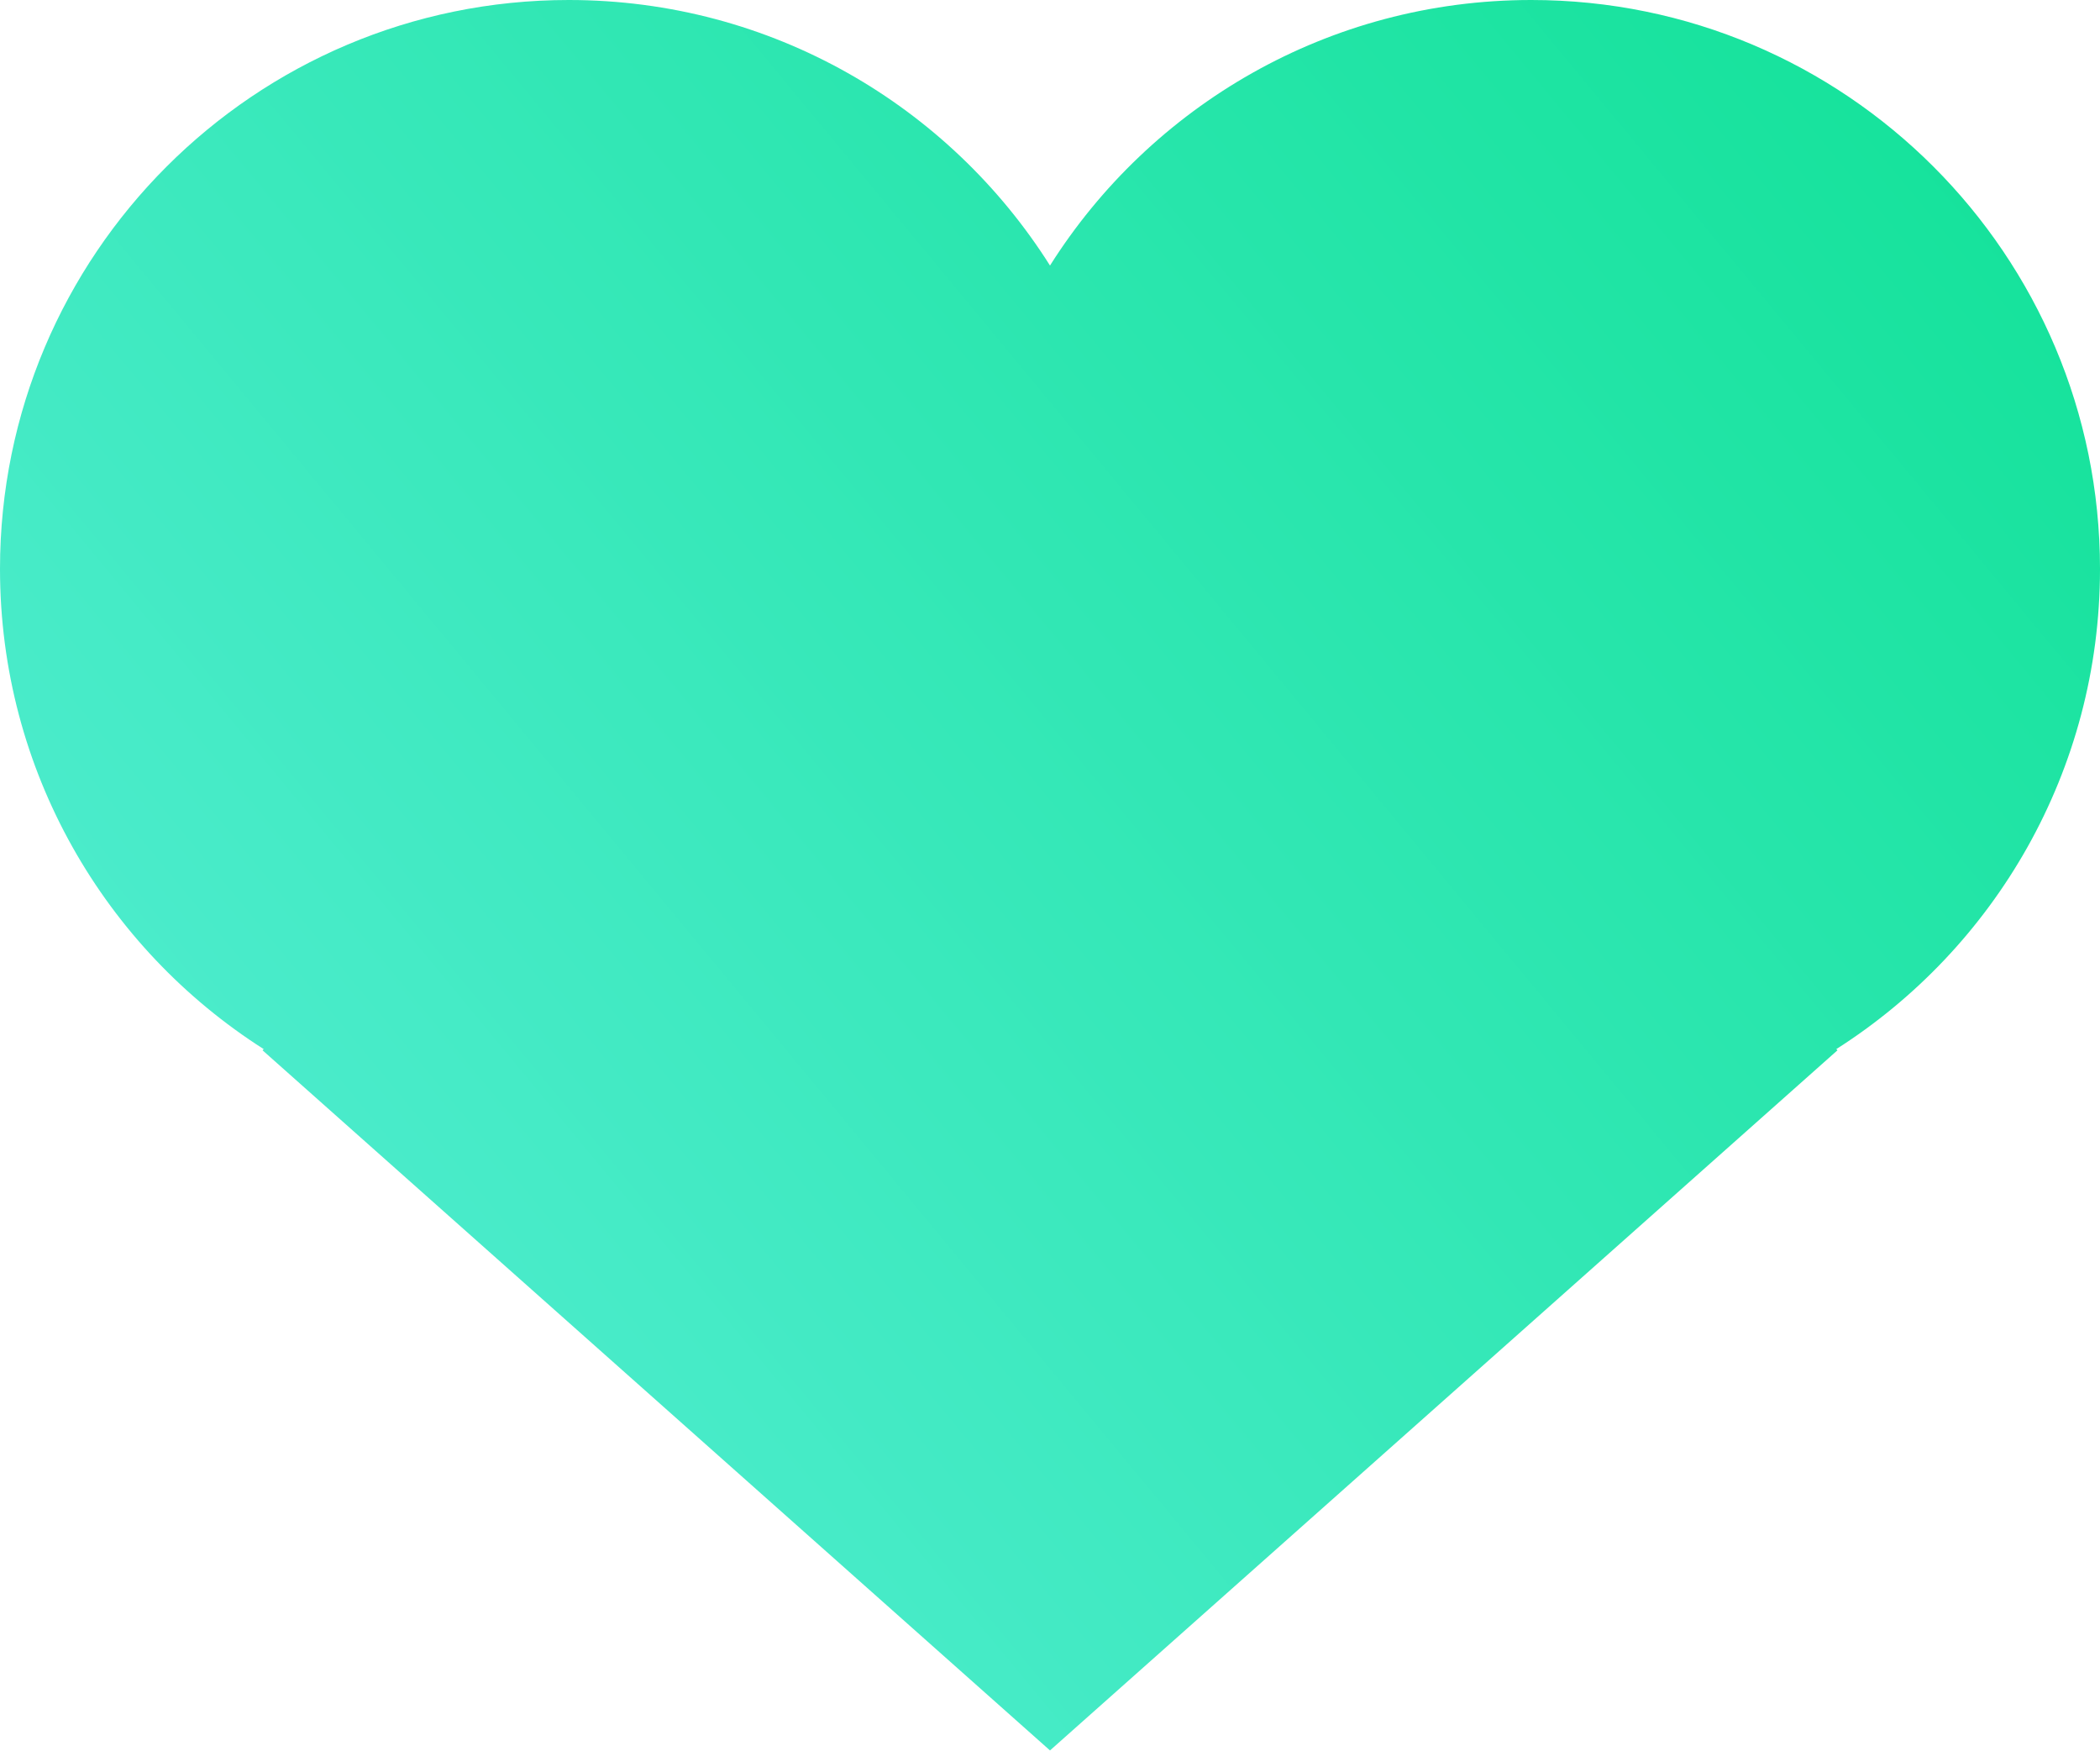
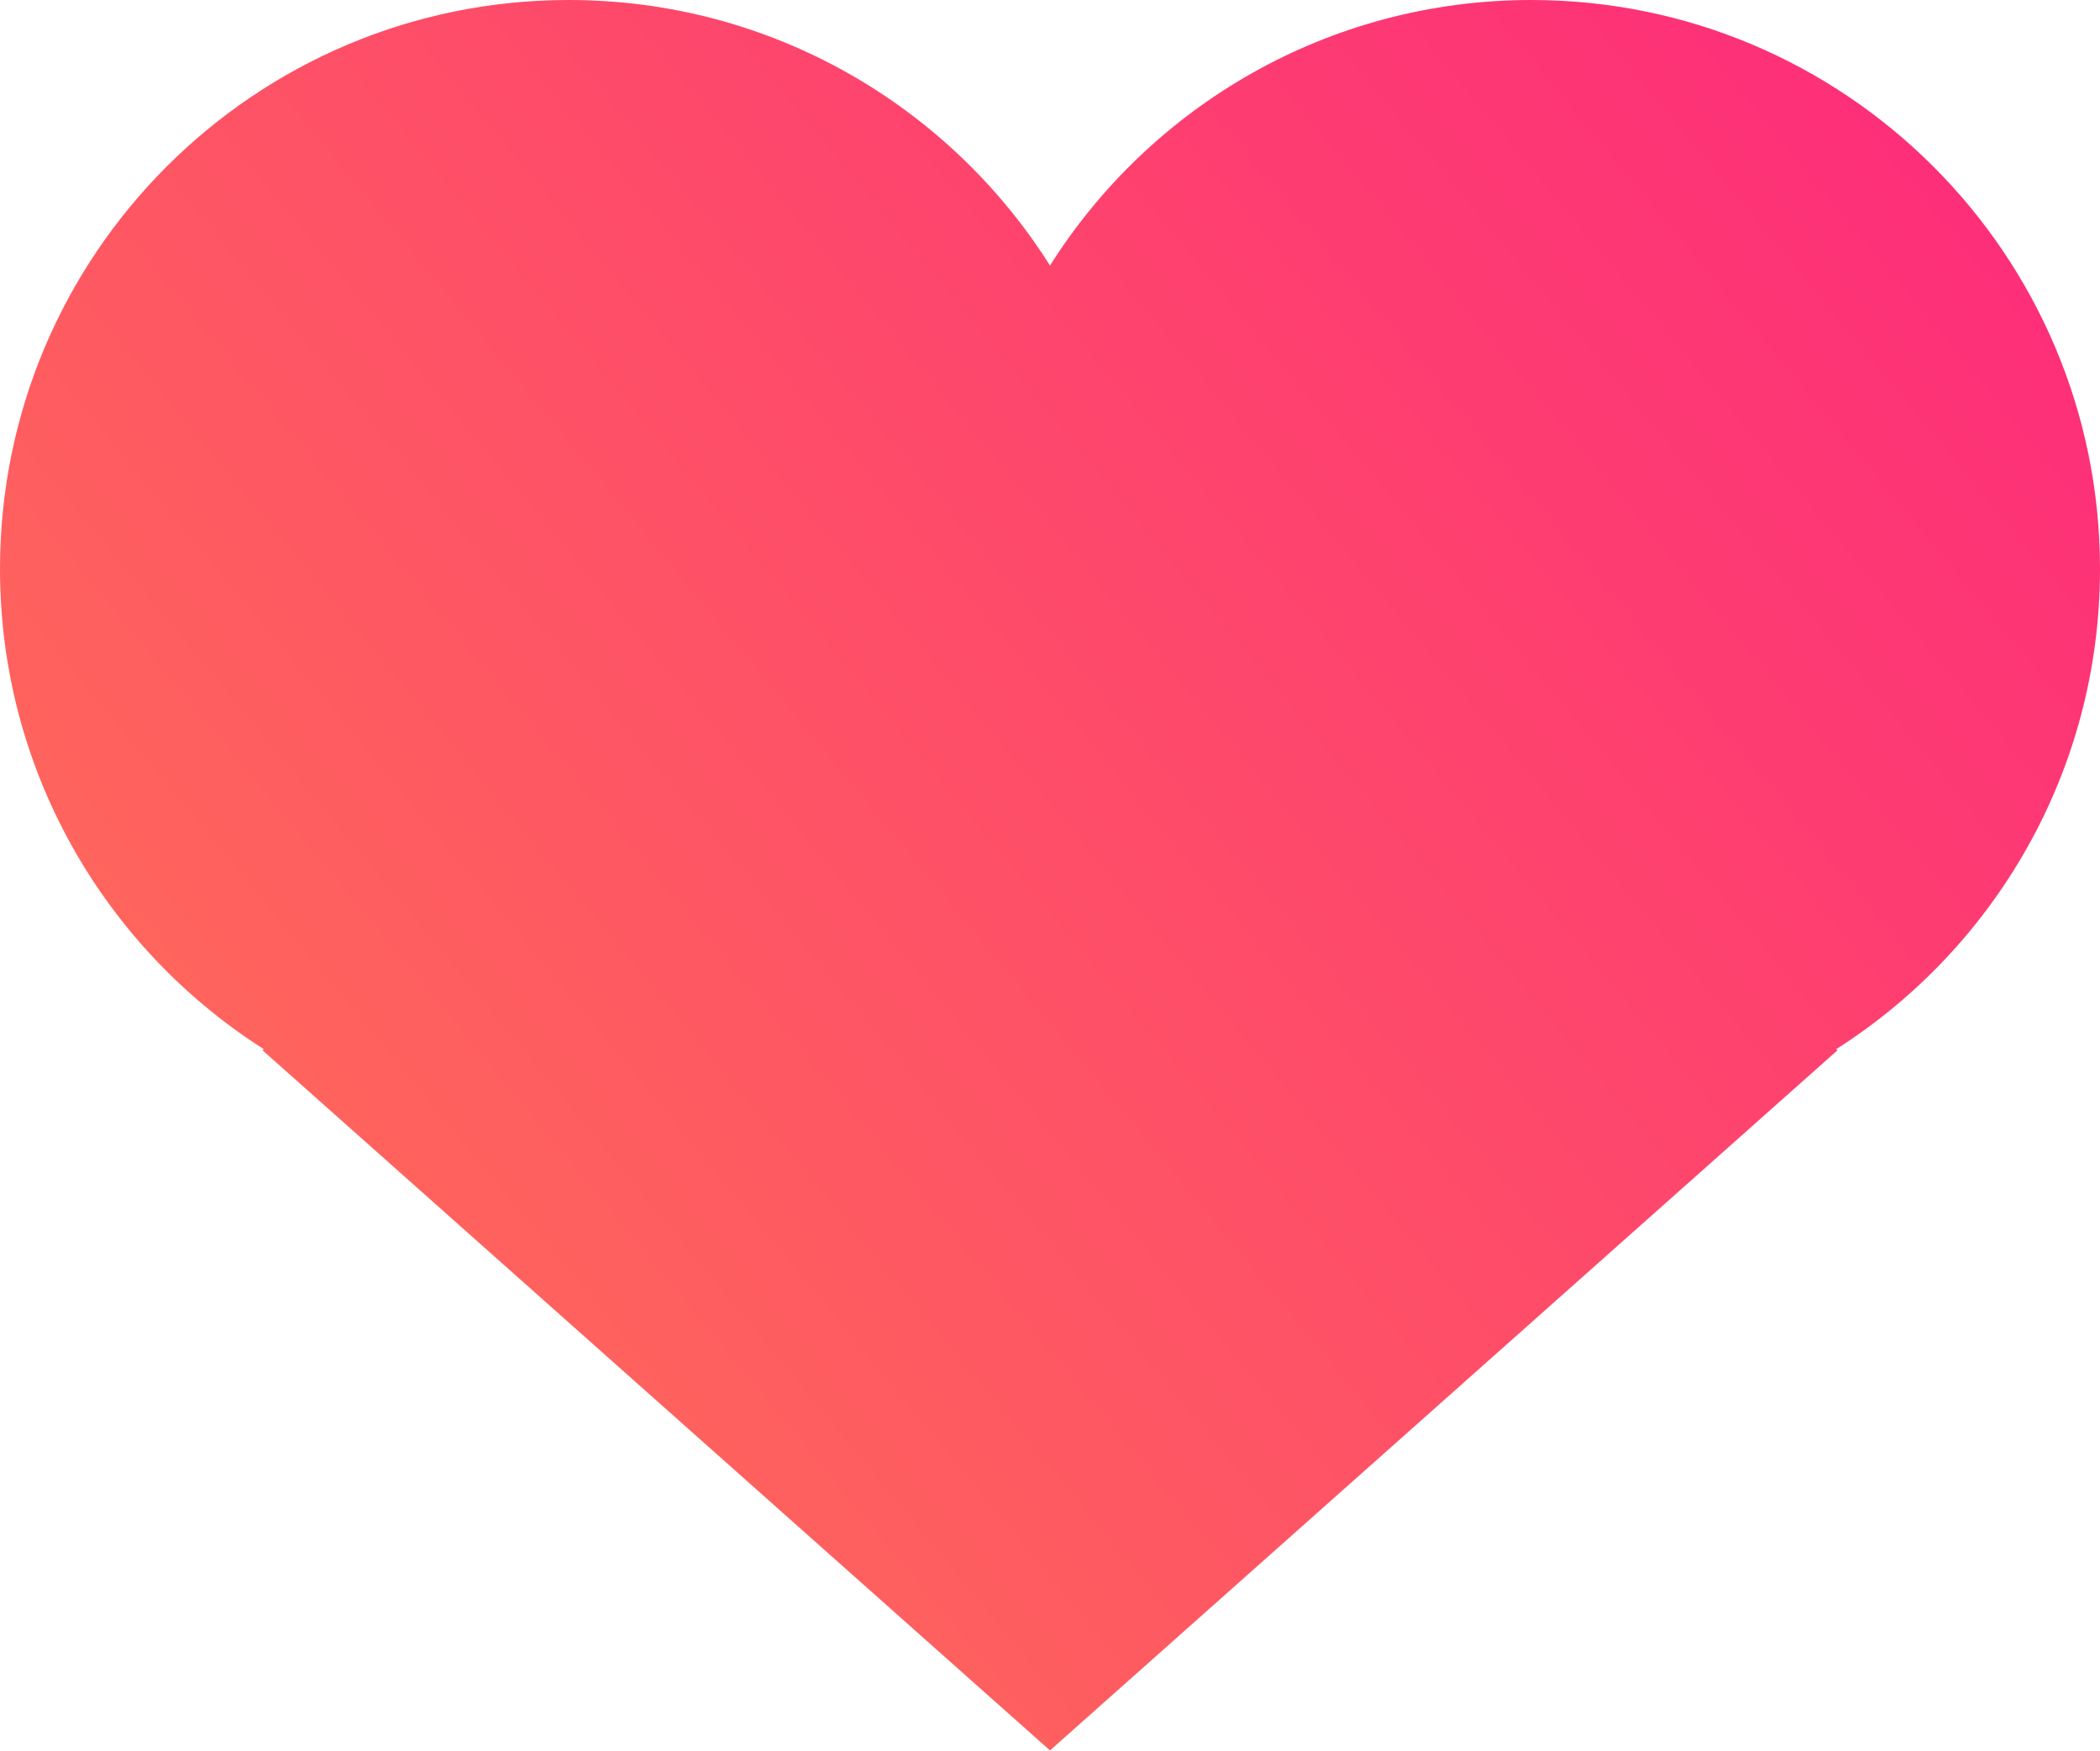
<svg xmlns="http://www.w3.org/2000/svg" width="24px" height="20px" viewBox="0 0 24 20" version="1.1">
  <defs>
    <linearGradient x1="101.983%" y1="16.616%" x2="0%" y2="87.387%" id="linearGradient-1">
-       <stop stop-color="#14E29A" offset="0%" />
-       <stop stop-color="#58EED7" offset="100%" />
+       <stop stop-color="#FD2C7A" offset="0%" />
+       <stop stop-color="#FF7255" offset="100%" />
    </linearGradient>
  </defs>
  <g id="Web" stroke="none" stroke-width="1" fill="none" fill-rule="evenodd">
    <g id="Cards" transform="translate(-786, -600)" fill="url(#linearGradient-1)">
      <g id="Group-3-Copy" transform="translate(570, 162)">
        <g id="Buttons" transform="translate(0, 423)">
          <g id="Nope">
            <path d="M236.986,26.987 C236.995,26.996 237,27 237,27 L228,35 L219,27 C219,27 219.005,26.996 219.014,26.987 C217.202,25.834 216,23.807 216,21.5 C216,17.91 218.91,15 222.5,15 C224.816,15 226.849,16.211 228,18.034 C229.151,16.211 231.184,15 233.5,15 C237.09,15 240,17.91 240,21.5 C240,23.807 238.798,25.834 236.986,26.987 Z" id="like-copy" />
          </g>
        </g>
      </g>
    </g>
  </g>
</svg>
